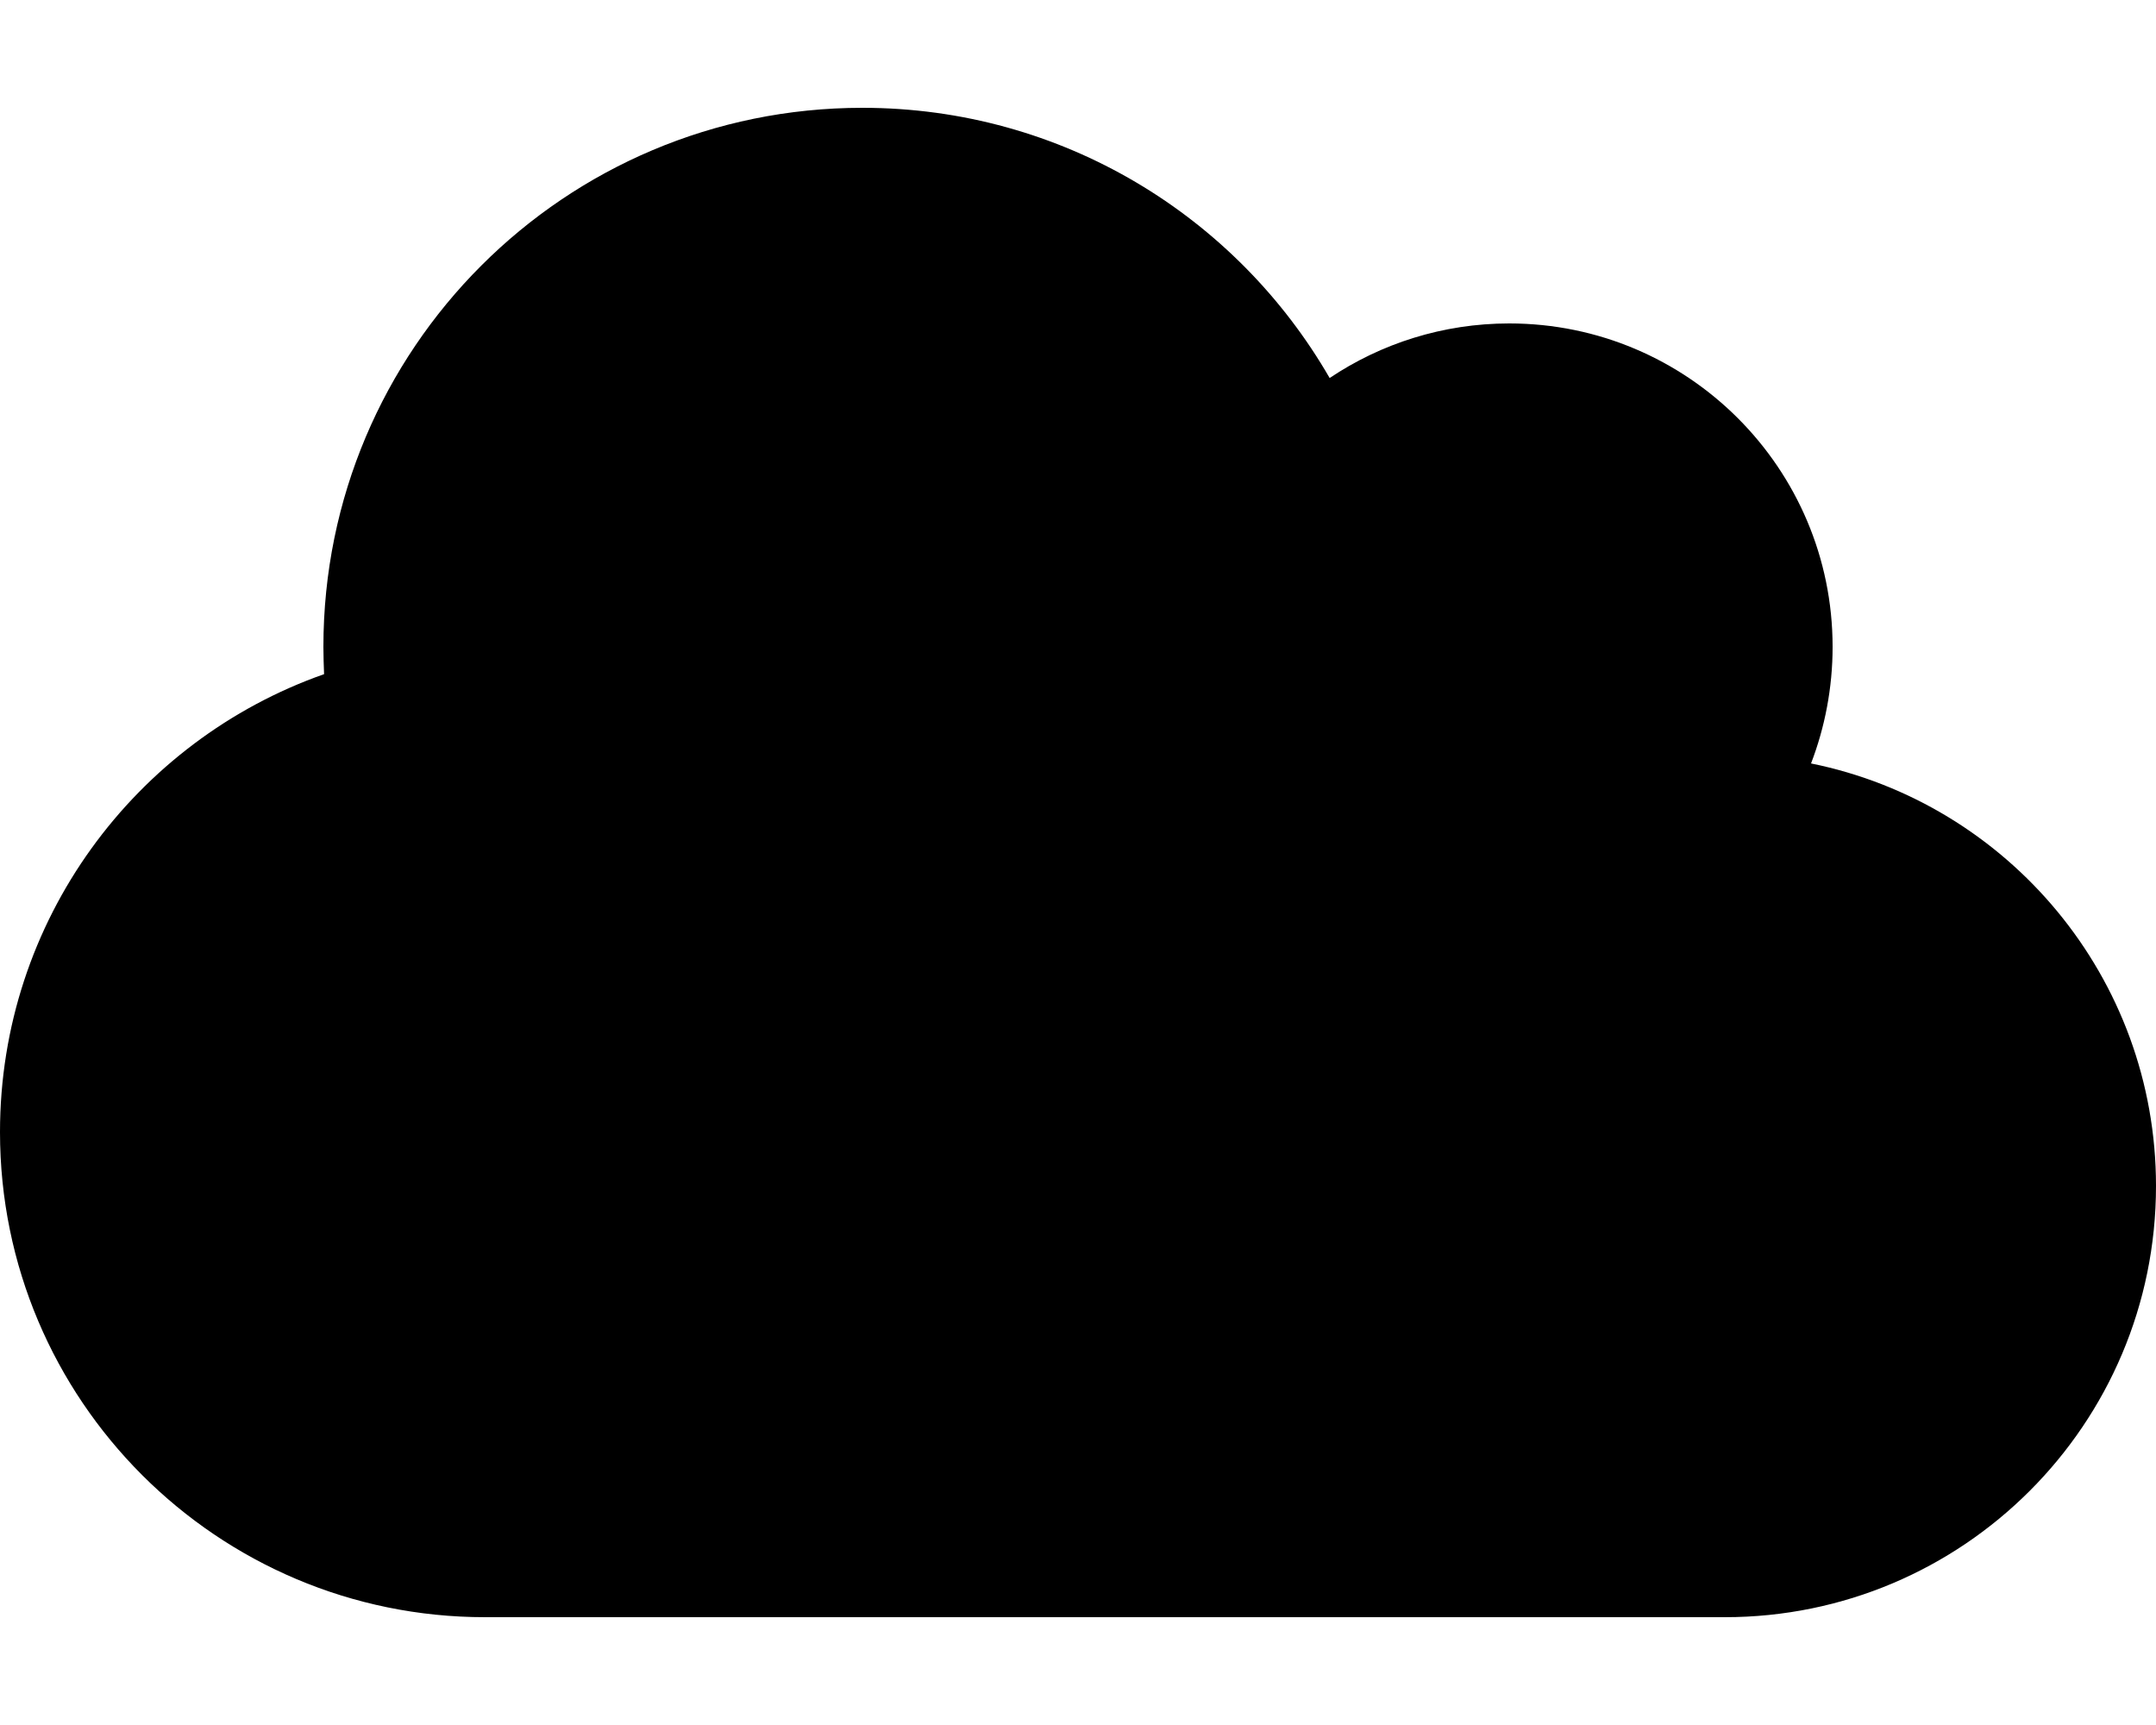
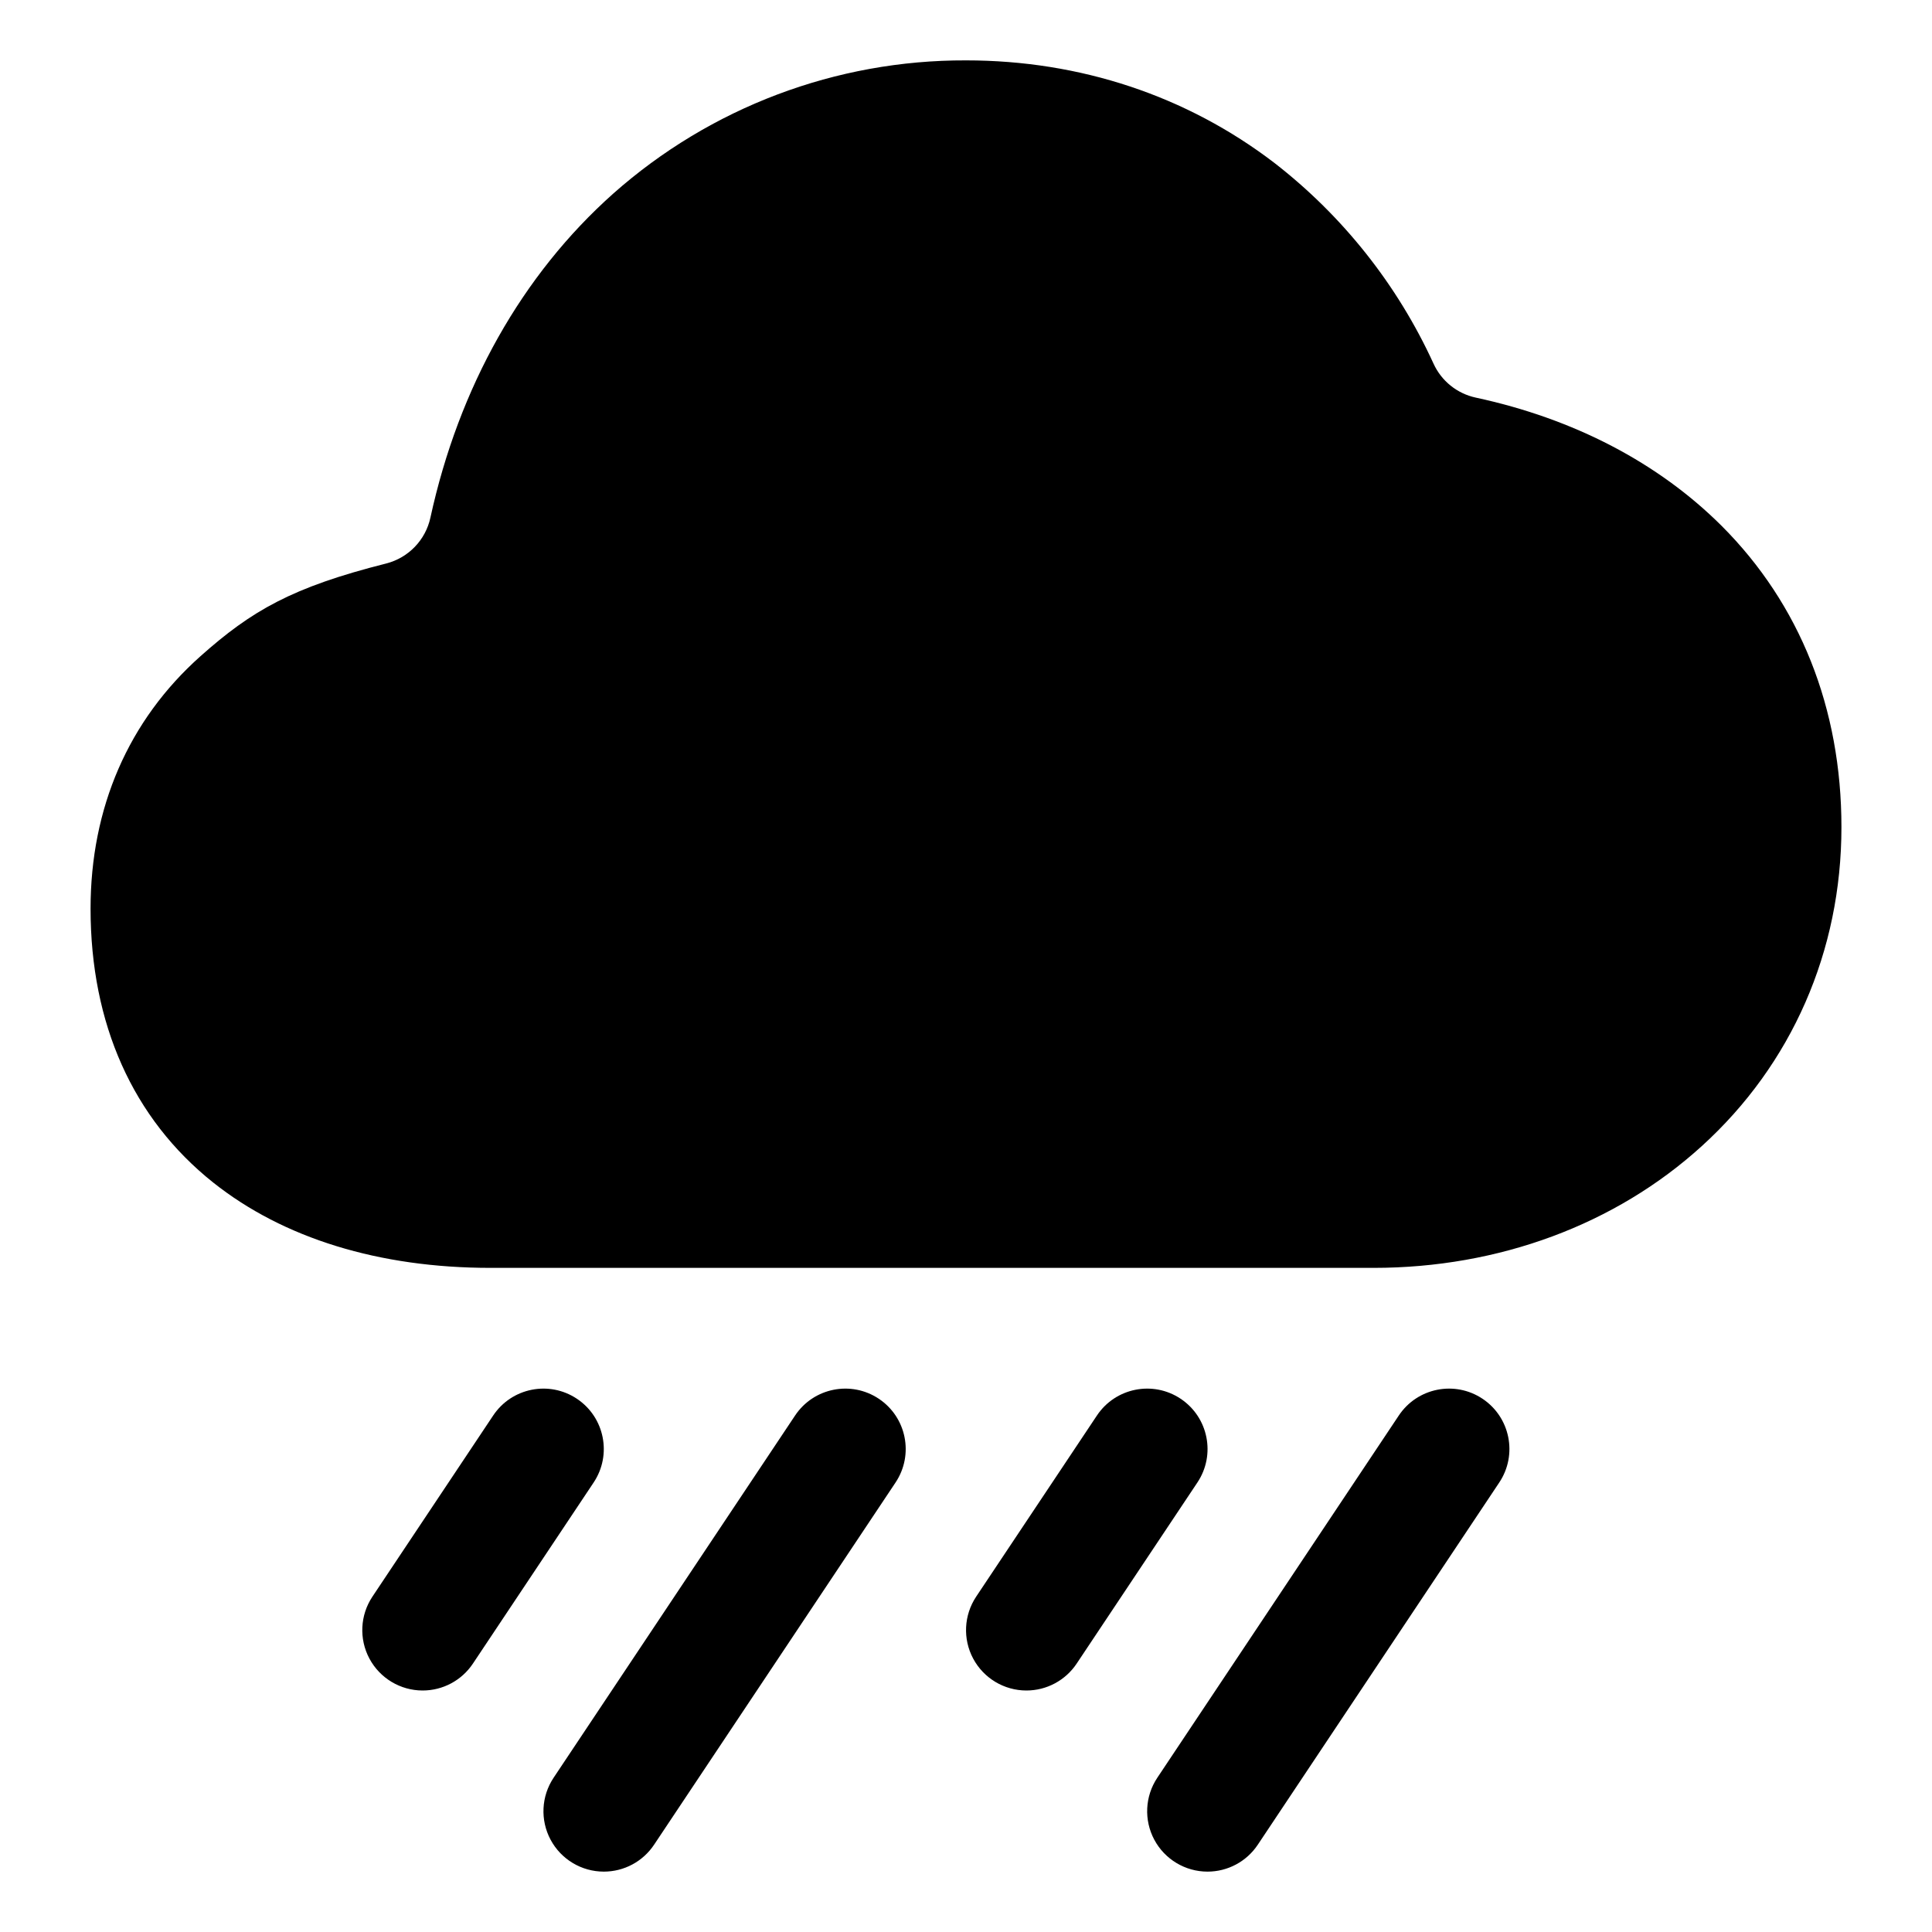
- <svg xmlns="http://www.w3.org/2000/svg" viewBox="0 0 640 512">
-   <path d="M0 336c0 79.5 64.5 144 144 144l368 0c70.7 0 128-57.3 128-128c0-61.9-44-113.6-102.4-125.4c4.1-10.7 6.4-22.4 6.4-34.6c0-53-43-96-96-96c-19.7 0-38.1 6-53.3 16.2C367 64.2 315.3 32 256 32C167.6 32 96 103.6 96 192c0 2.7 .1 5.4 .2 8.1C40.2 219.8 0 273.2 0 336z" />
+ <svg xmlns="http://www.w3.org/2000/svg" height="512" viewBox="0 0 512 512" width="512">
+   <path d="M456.26,139.37c-16.77-16.73-39.17-28.41-65.17-34a16,16,0,0,1-11.19-9,142.24,142.24,0,0,0-42.19-53.21C314.48,25.39,286.23,16,256,16a140.24,140.24,0,0,0-93.5,35.32c-24.2,21.56-40.91,51.34-48.43,85.83a16.05,16.05,0,0,1-11.72,12.18c-25,6.3-35.71,12.54-49.21,24.56C34,190.93,24,214.14,24,240.8c0,30.55,11.23,55.64,32.47,72.56C75.08,328.17,100.5,336,130,336H364c33.2,0,64.11-11.46,87-32.28,23.84-21.65,37-51.67,37-84.52C488,187.71,477,160.11,456.26,139.37Z" />
+   <path d="M112,448a16,16,0,0,1-13.3-24.88l32-48a16,16,0,0,1,26.62,17.76l-32,48A16,16,0,0,1,112,448Z" />
+   <path d="M160,496a16,16,0,0,1-13.29-24.88l64-96a16,16,0,0,1,26.62,17.76l-64,96A16,16,0,0,1,160,496Z" />
+   <path d="M272,448a16,16,0,0,1-13.3-24.88l32-48a16,16,0,0,1,26.62,17.76l-32,48A16,16,0,0,1,272,448Z" />
+   <path d="M320,496a16,16,0,0,1-13.3-24.88l64-96a16,16,0,0,1,26.62,17.76l-64,96A16,16,0,0,1,320,496Z" />
</svg>
